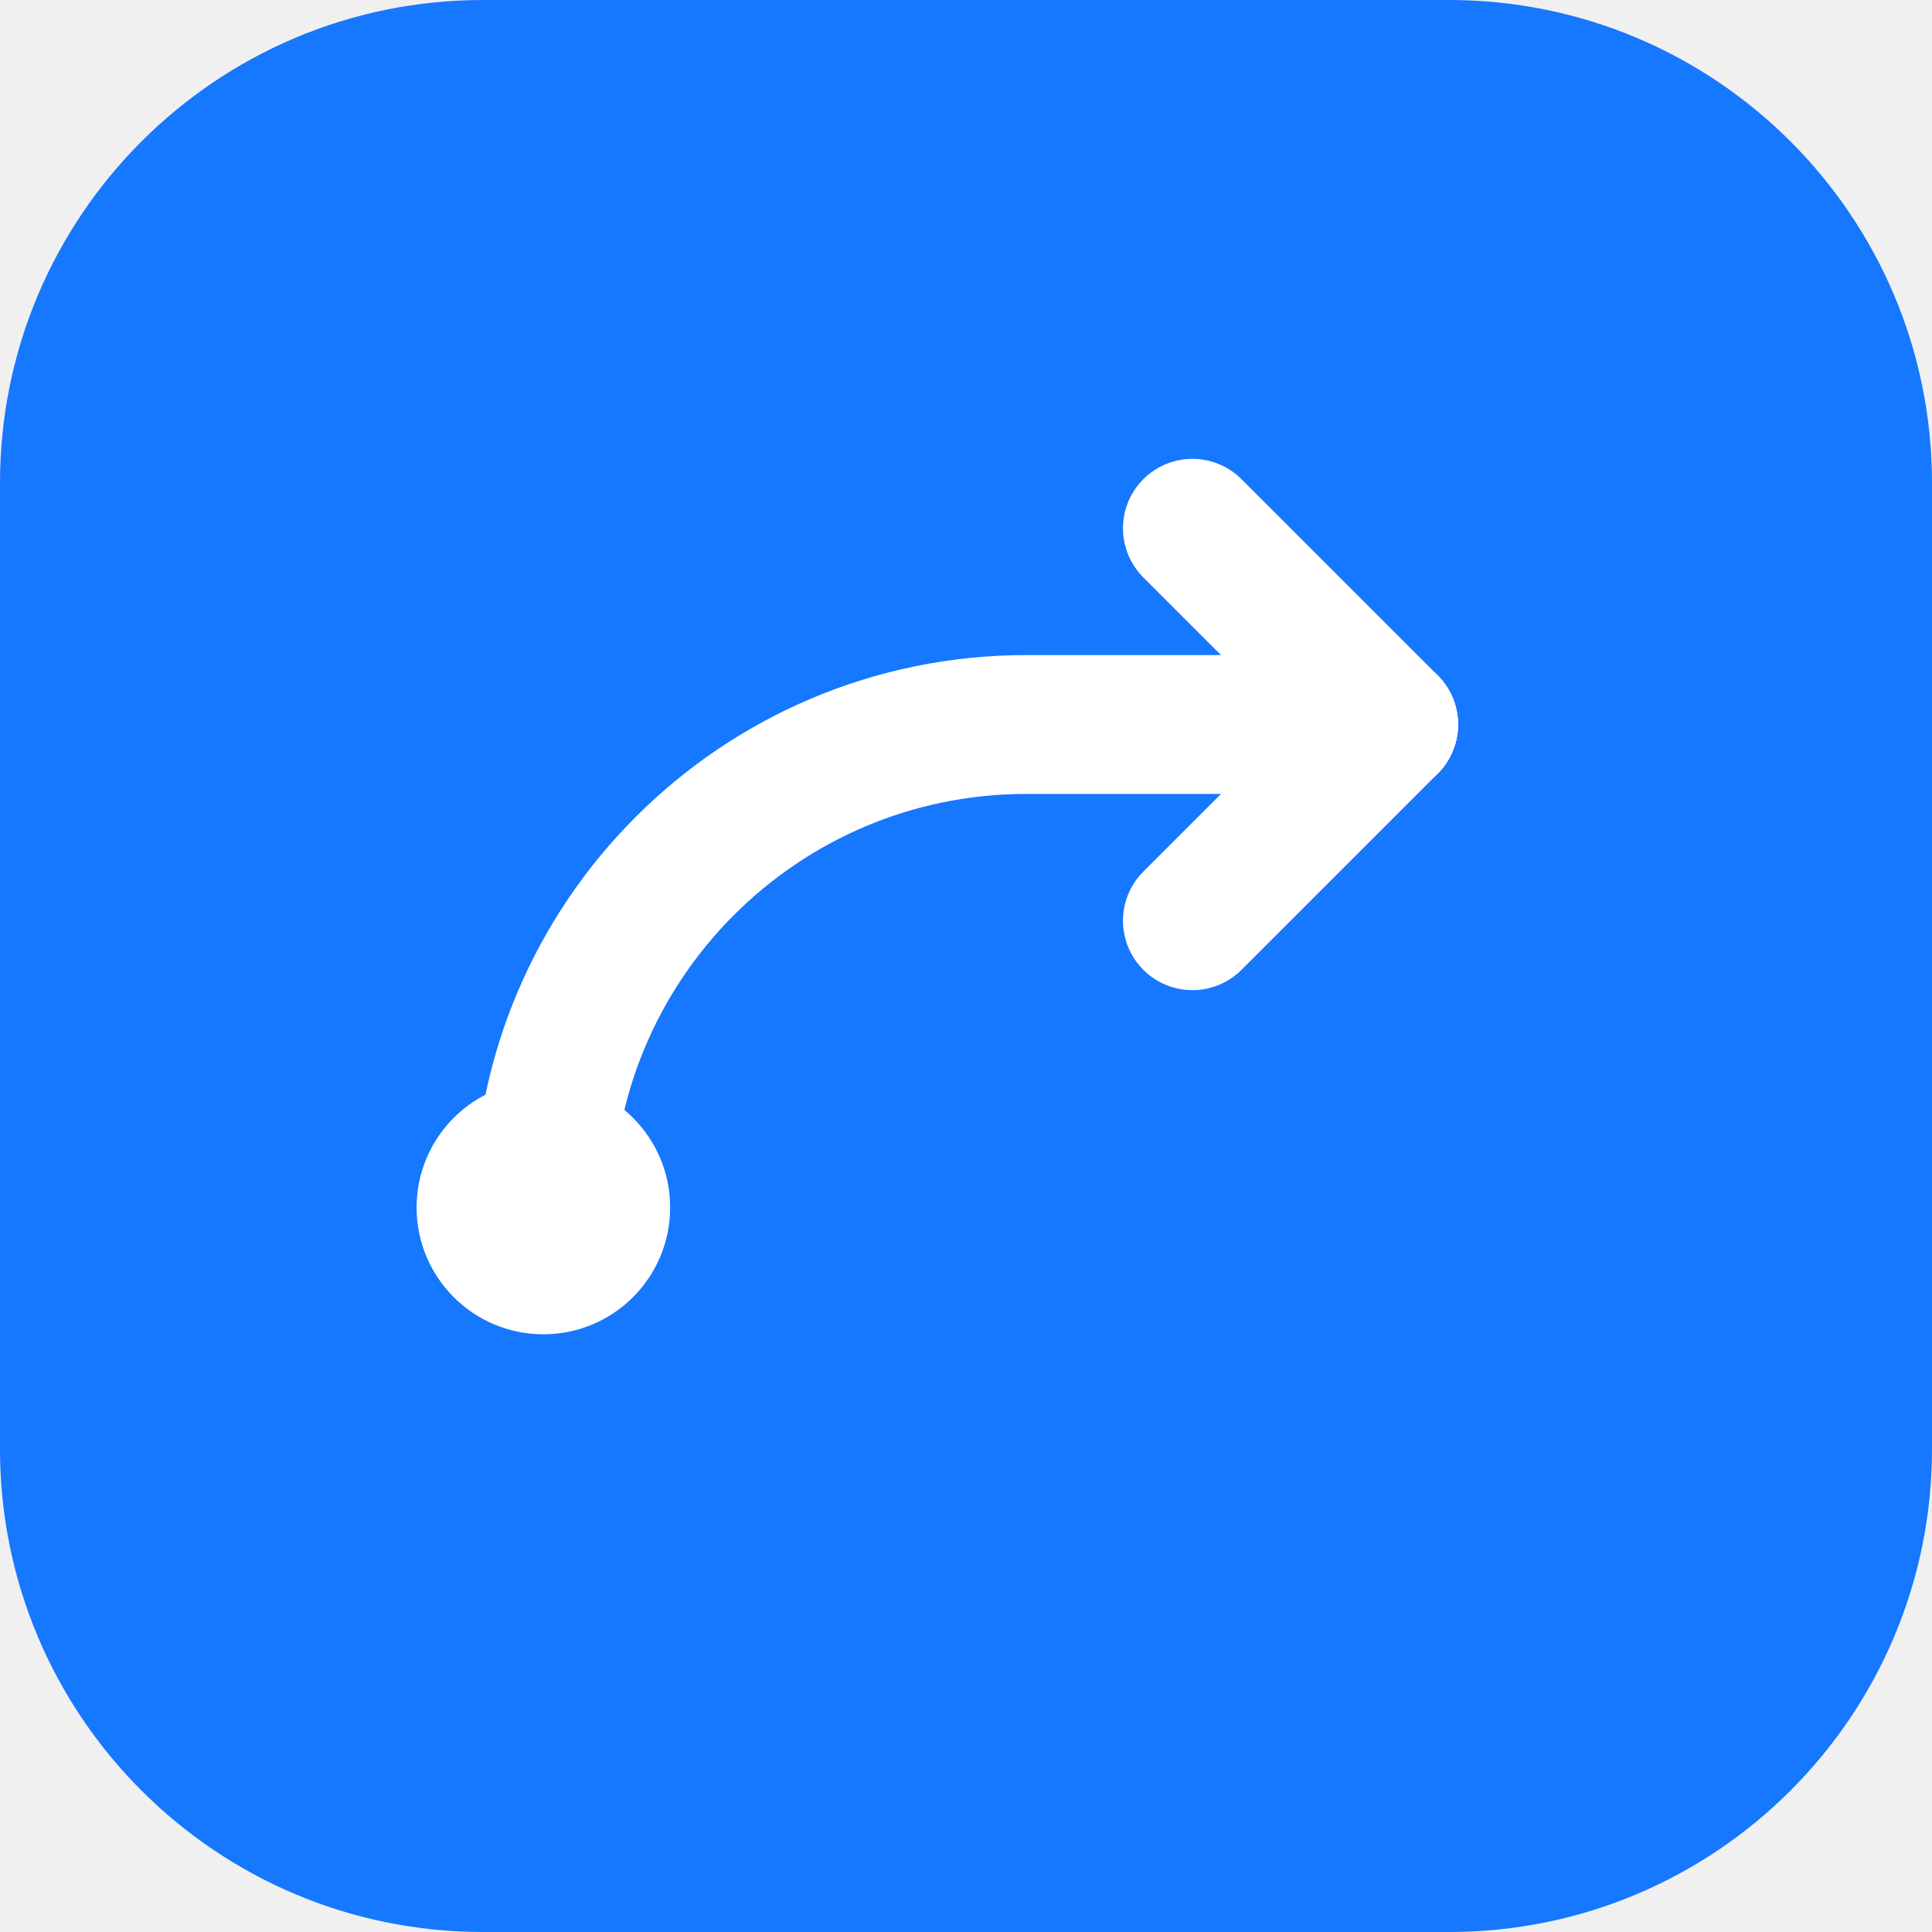
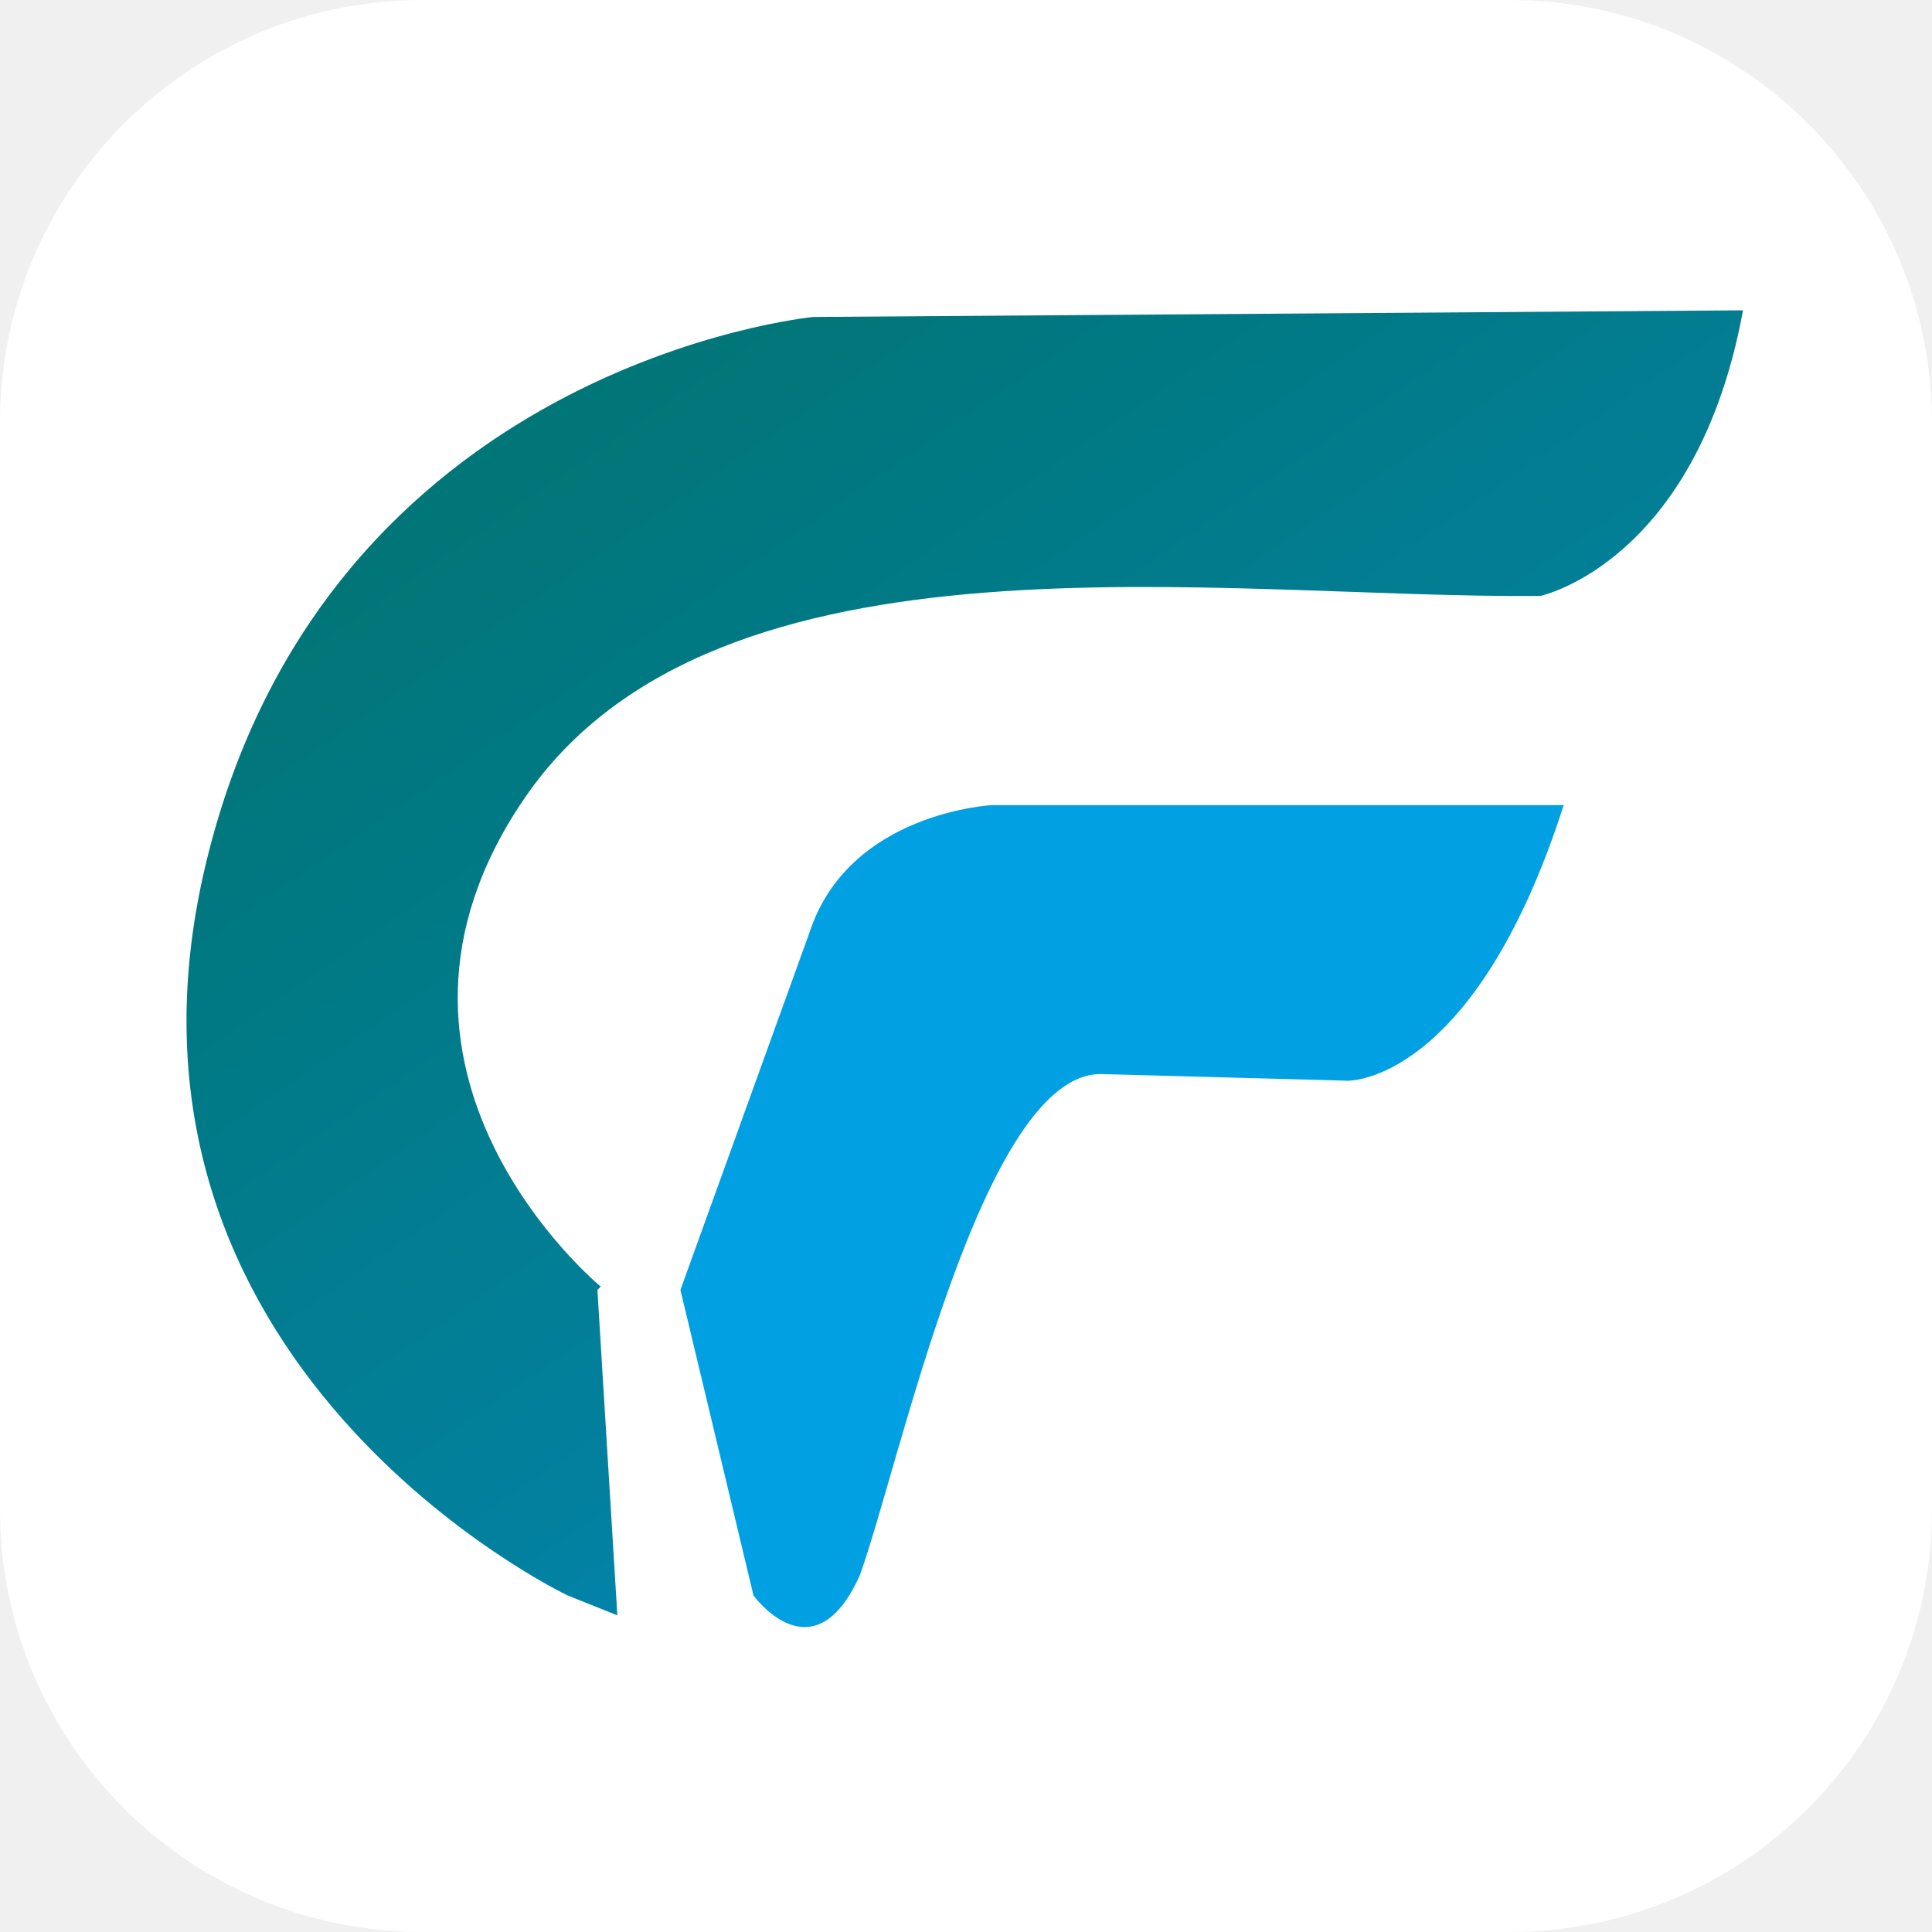
<svg xmlns="http://www.w3.org/2000/svg" width="64" height="64" viewBox="0 0 64 64" fill="none">
-   <rect width="64" height="64" rx="16" fill="#1677ff" />
-   <path d="M18 40C18 31.163 25.163 24 34 24H46" stroke="white" stroke-width="4.6" stroke-linecap="round" />
-   <path d="M46 24L39.5 17.5" stroke="white" stroke-width="4.6" stroke-linecap="round" stroke-linejoin="round" />
-   <path d="M46 24L39.5 30.5" stroke="white" stroke-width="4.6" stroke-linecap="round" stroke-linejoin="round" />
-   <circle cx="18" cy="40" r="4.2" fill="white" />
+   <rect width="64" height="64" rx="14" fill="#ffffff" />
+   <g transform="translate(6.26, 10.17) scale(0.11)">
+     <defs>
+       <linearGradient id="fav_grad" gradientUnits="userSpaceOnUse" x1="329.245" y1="356.134" x2="108.975" y2="36.74">
+         <stop offset="0" stop-color="#0289C3" />
+         <stop offset="0.302" stop-color="#02809E" />
+         <stop offset="1" stop-color="#017678" />
+       </linearGradient>
+     </defs>
+     <path fill="#00A0E3" d="M275 231l74 2c0,0 38,1 65,-83l-172 0c0,0 -43,2 -55,38l-39 108 22 92c0,0 18,25 32,-6 12,-33 37,-152 73,-151z" />
+     <path fill="url(#fav_grad)" d="M124 295c0,0 -79,-65 -23,-147 58,-85 210,-60 306,-61 0,0 47,-10 61,-86l-280 2c0,0 -147,14 -183,165 -36,151 109,220 109,220l15 6 -6 -98z" />
+   </g>
</svg>
